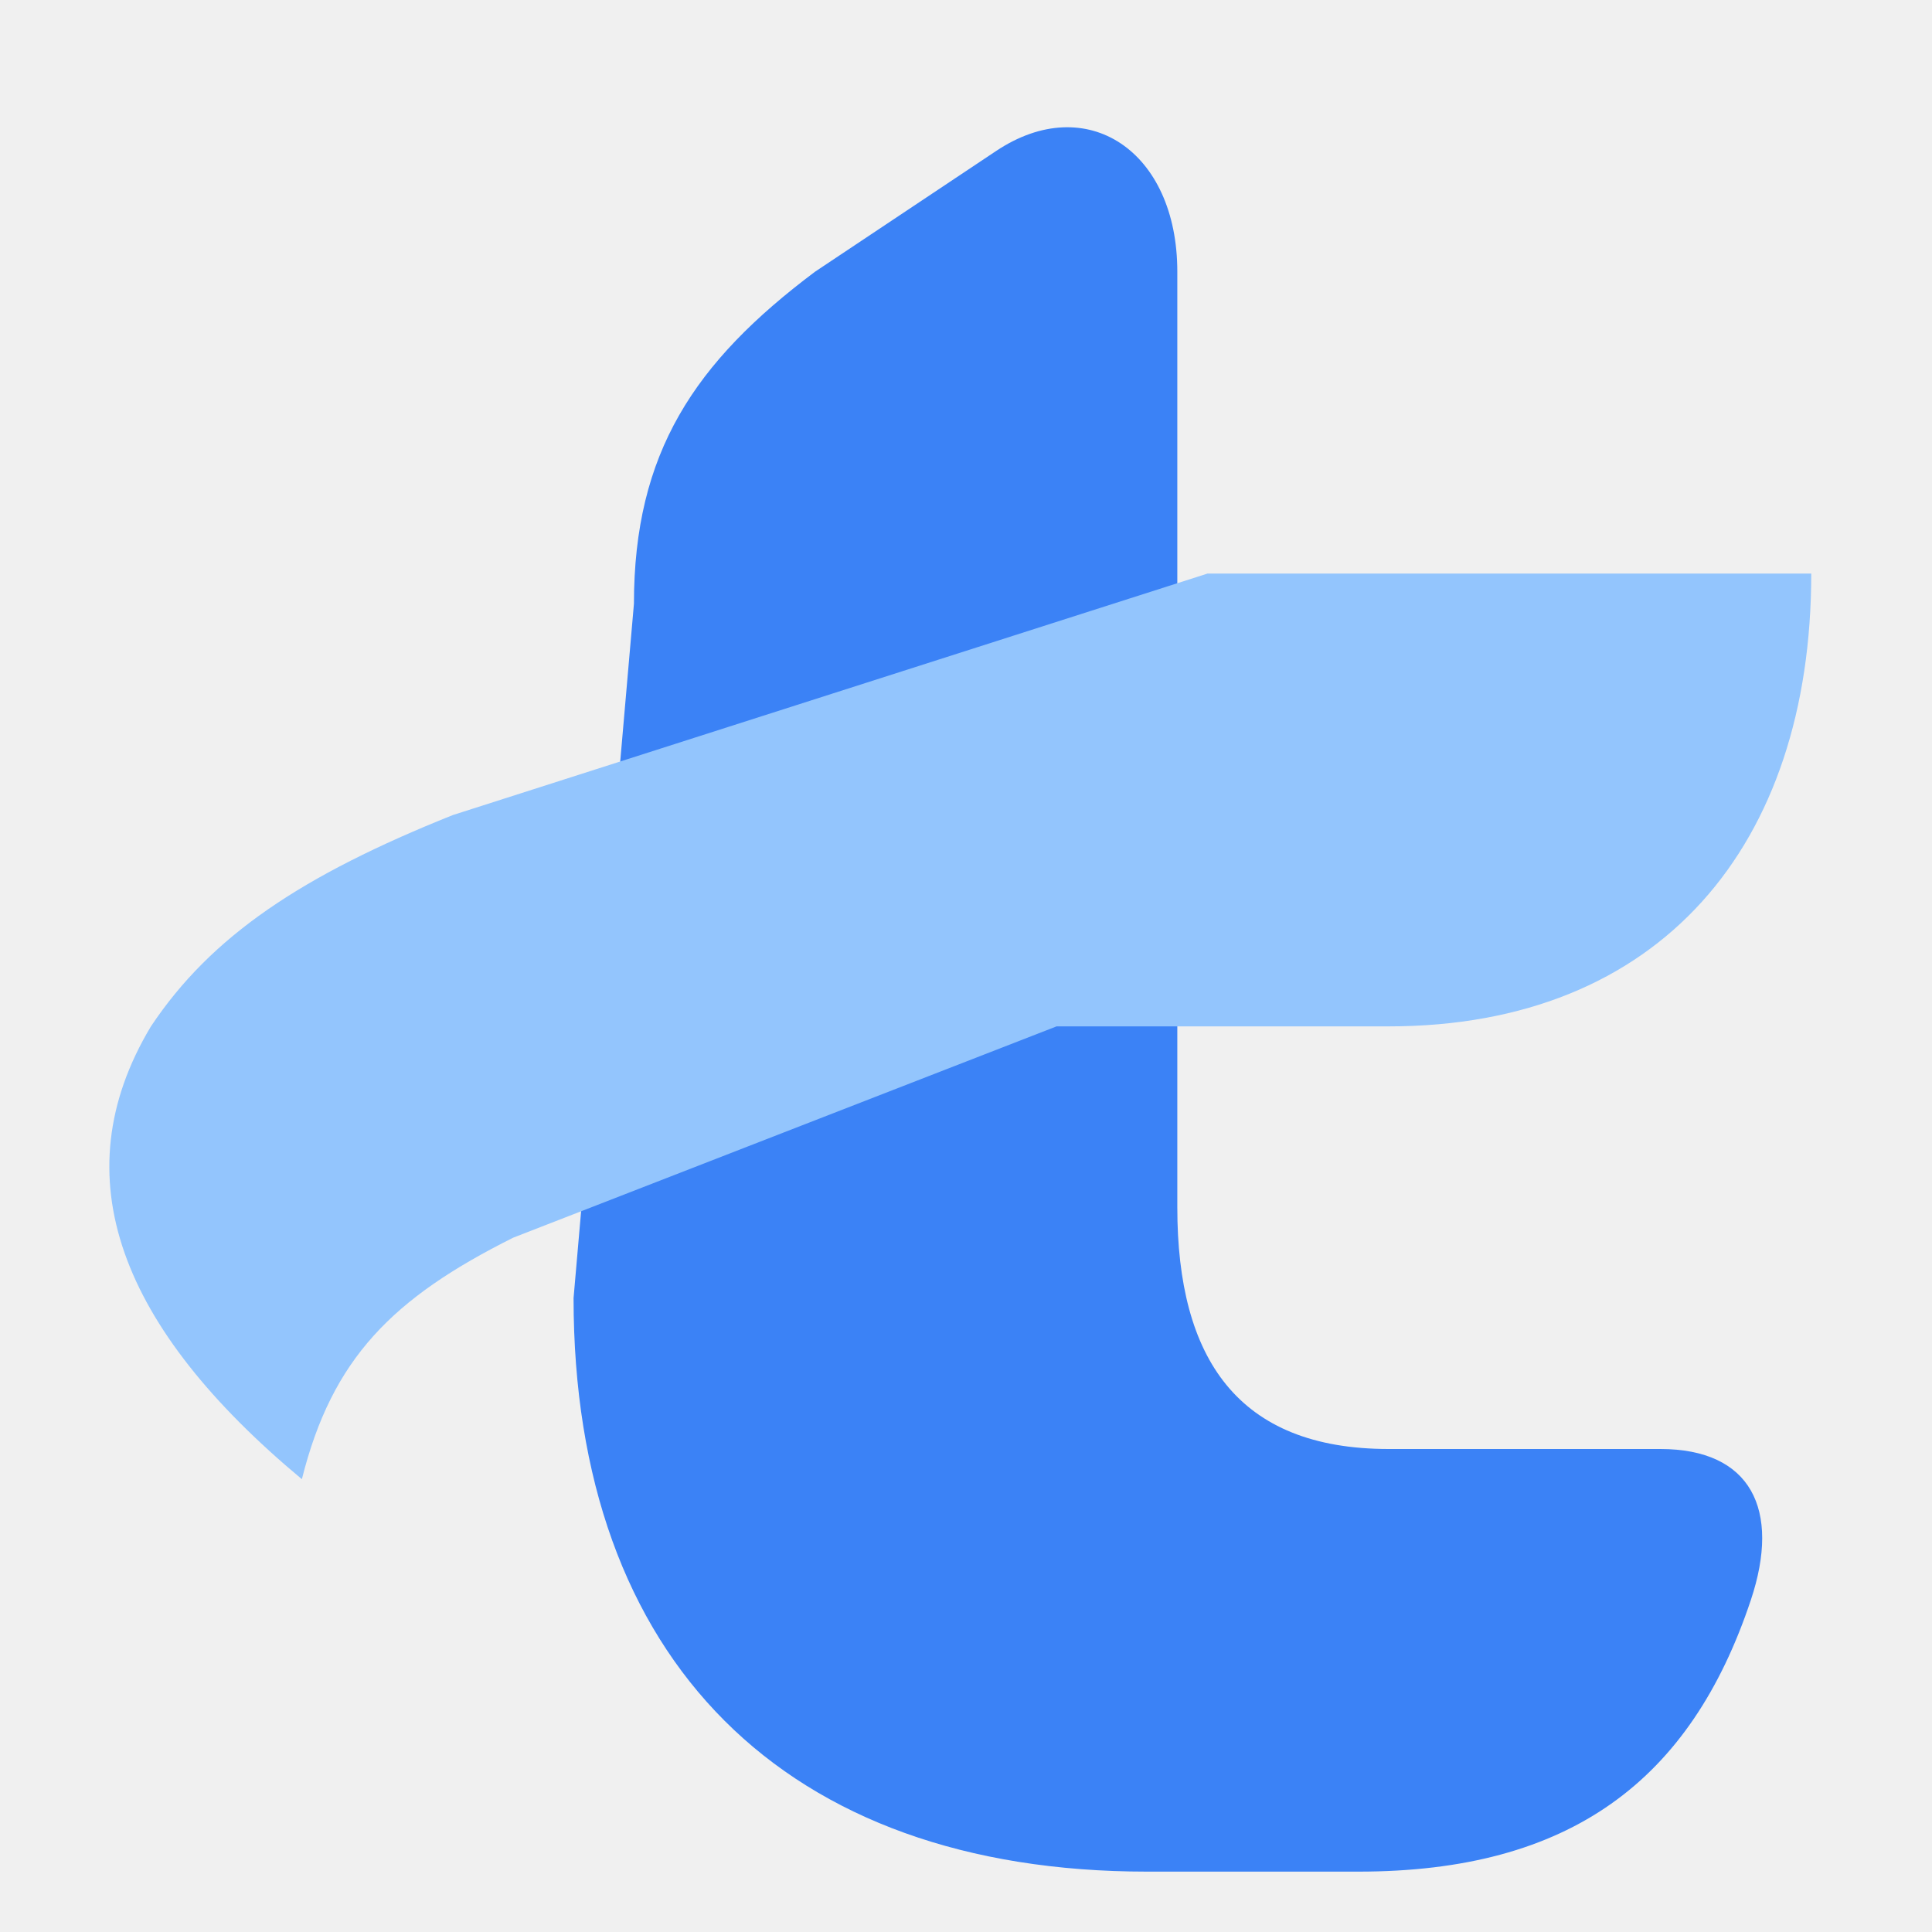
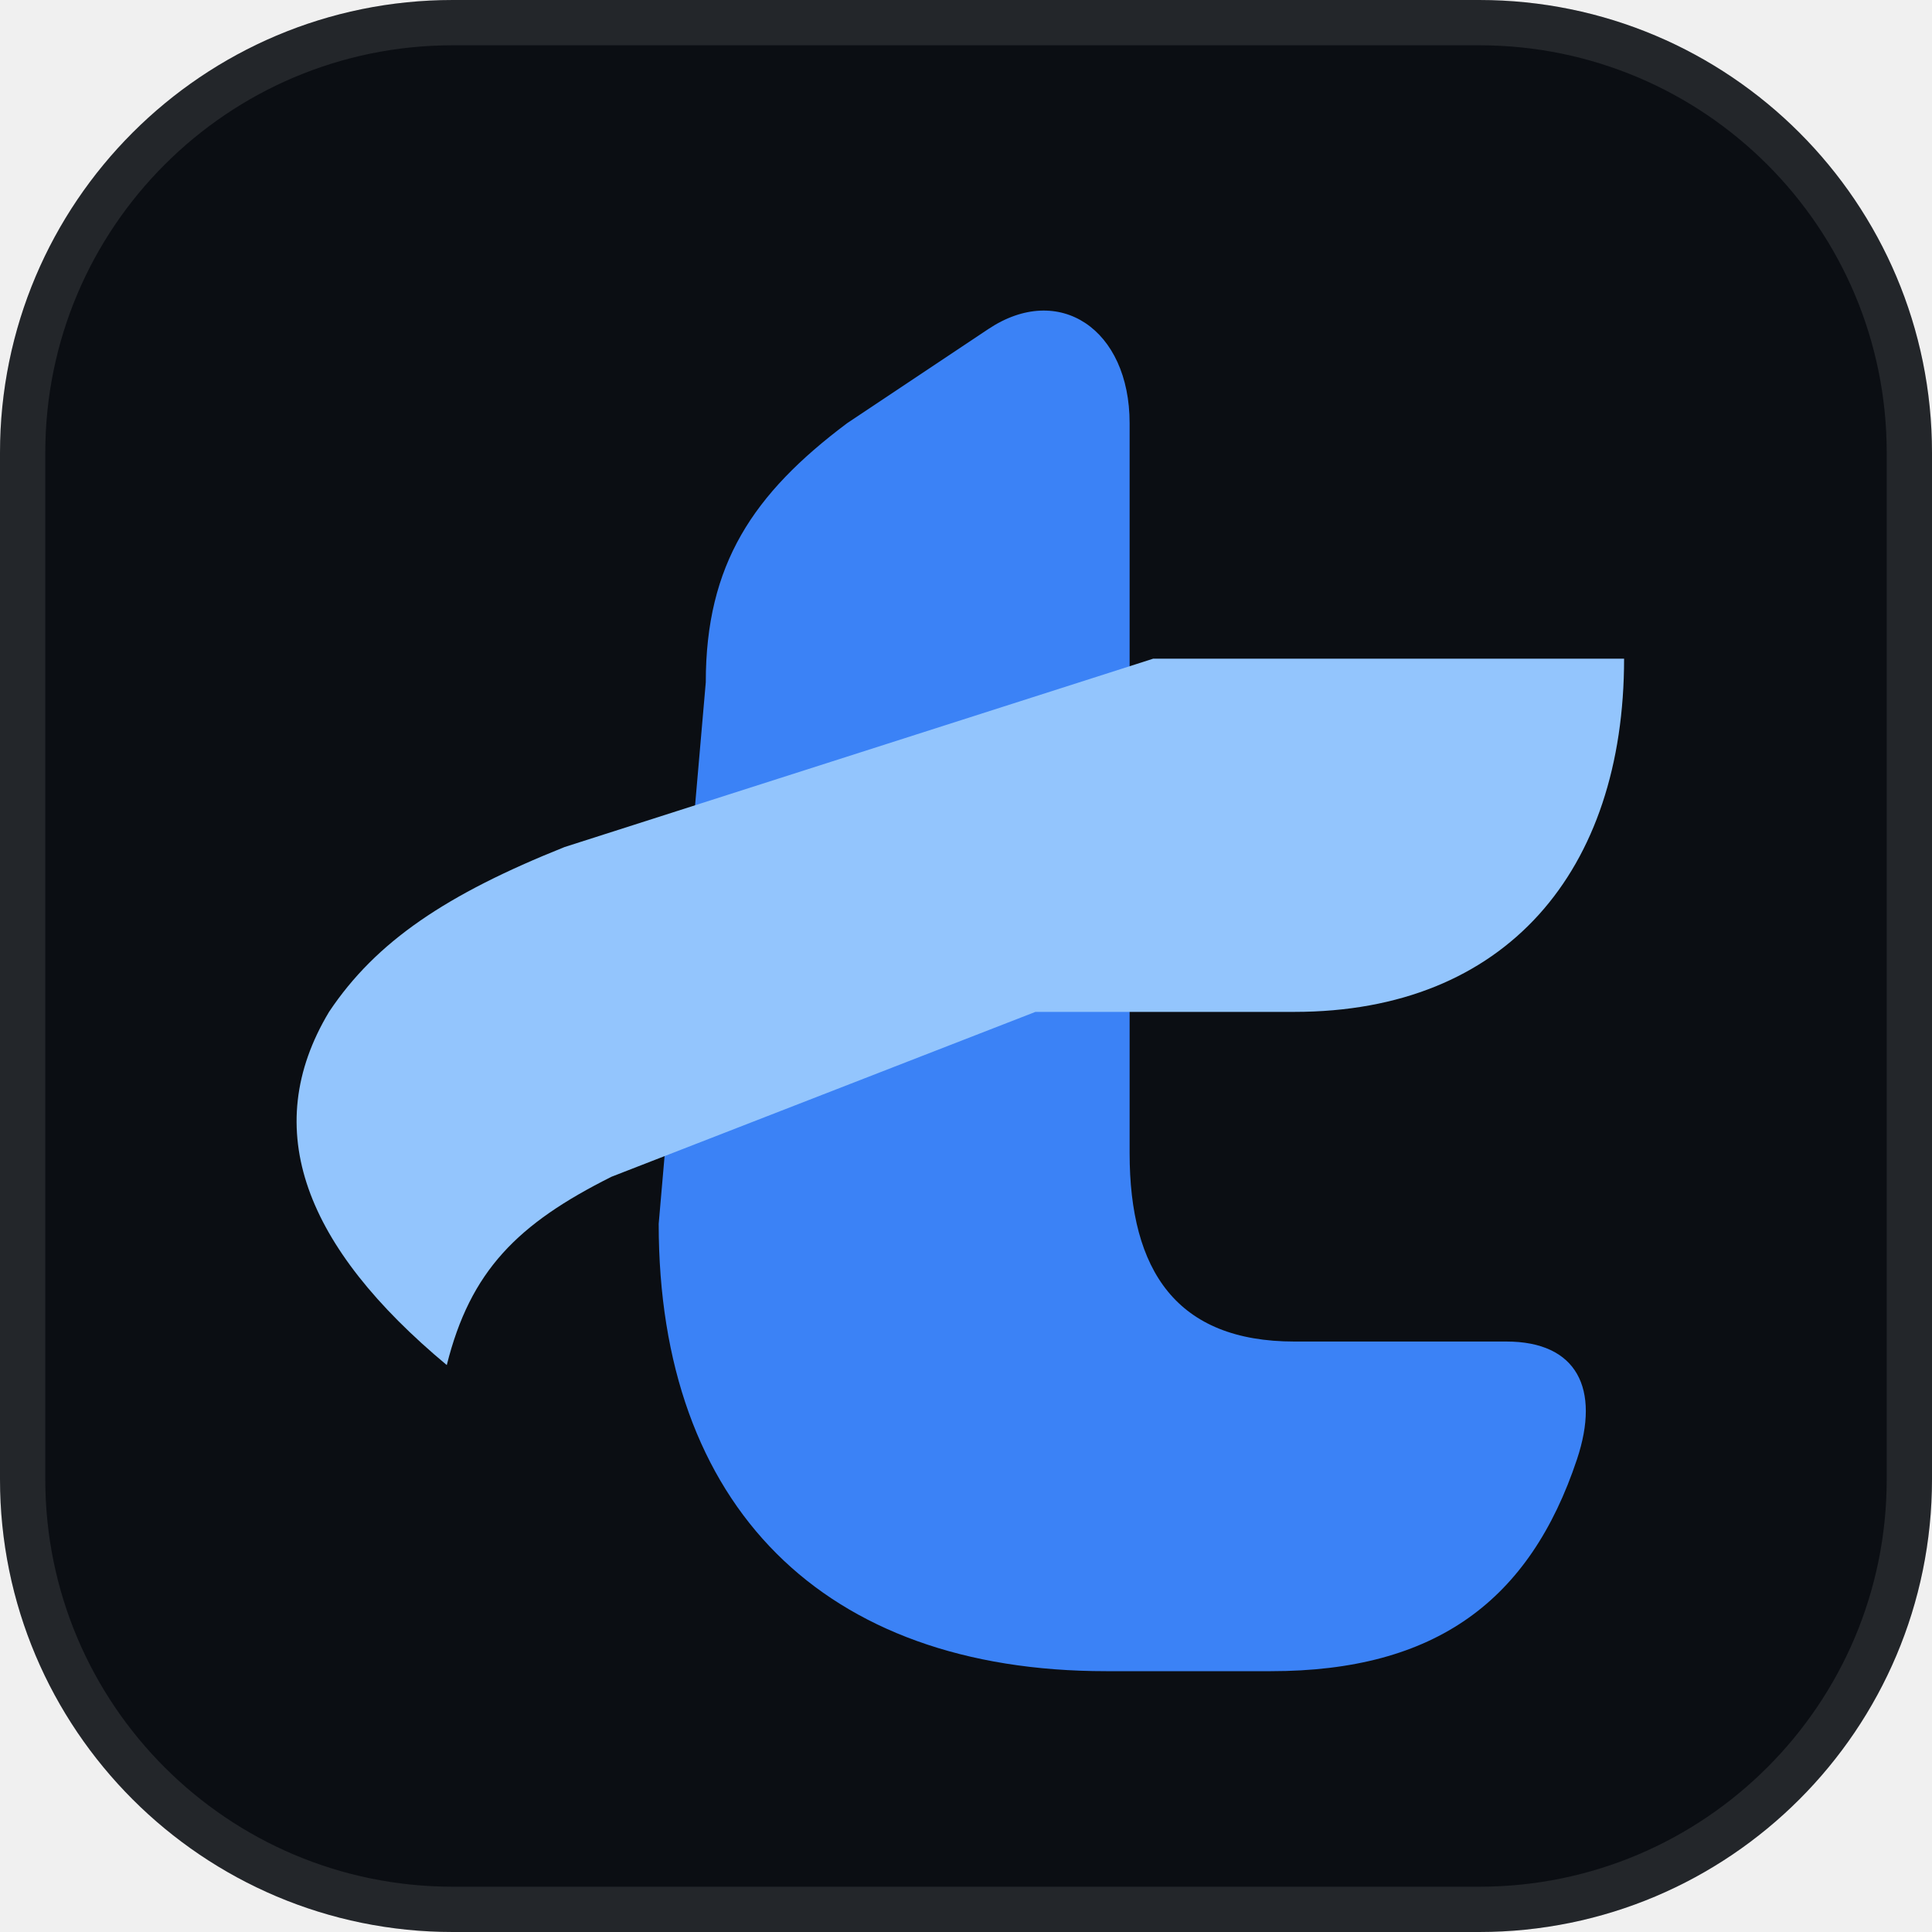
<svg xmlns="http://www.w3.org/2000/svg" viewBox="0 0 64 64" role="img" aria-label="Tourn">
-   <path fill="#3b82f6" d="M21 20c0-5 2-8 6-11l6-4c3-2 6 0 6 4v31c0 5 2 8 7 8h9c3 0 4 2 3 5-2 6-6 9-13 9h-7c-12 0-19-7-19-19z" />
-   <path fill="#93c5fd" d="m15 27 25-8h20c0 9-5 15-14 15H35l-18 7c-4 2-6 4-7 8-6-5-8-10-5-15 2-3 5-5 10-7z" />
+   <rect width="64" height="64" rx="15" fill="#0b0e13" />
+   <rect x="0.75" y="0.75" width="62.5" height="62.5" rx="14.25" fill="none" stroke="#ffffff" stroke-opacity="0.10" stroke-width="1.5" />
+   <g transform="translate(7 7) scale(0.78)">
+     <path fill="#3b82f6" d="M21 20c0-5 2-8 6-11l6-4c3-2 6 0 6 4v31c0 5 2 8 7 8h9c3 0 4 2 3 5-2 6-6 9-13 9h-7c-12 0-19-7-19-19z" />
+     <path fill="#93c5fd" d="m15 27 25-8h20c0 9-5 15-14 15H35l-18 7c-4 2-6 4-7 8-6-5-8-10-5-15 2-3 5-5 10-7z" />
+   </g>
</svg>
